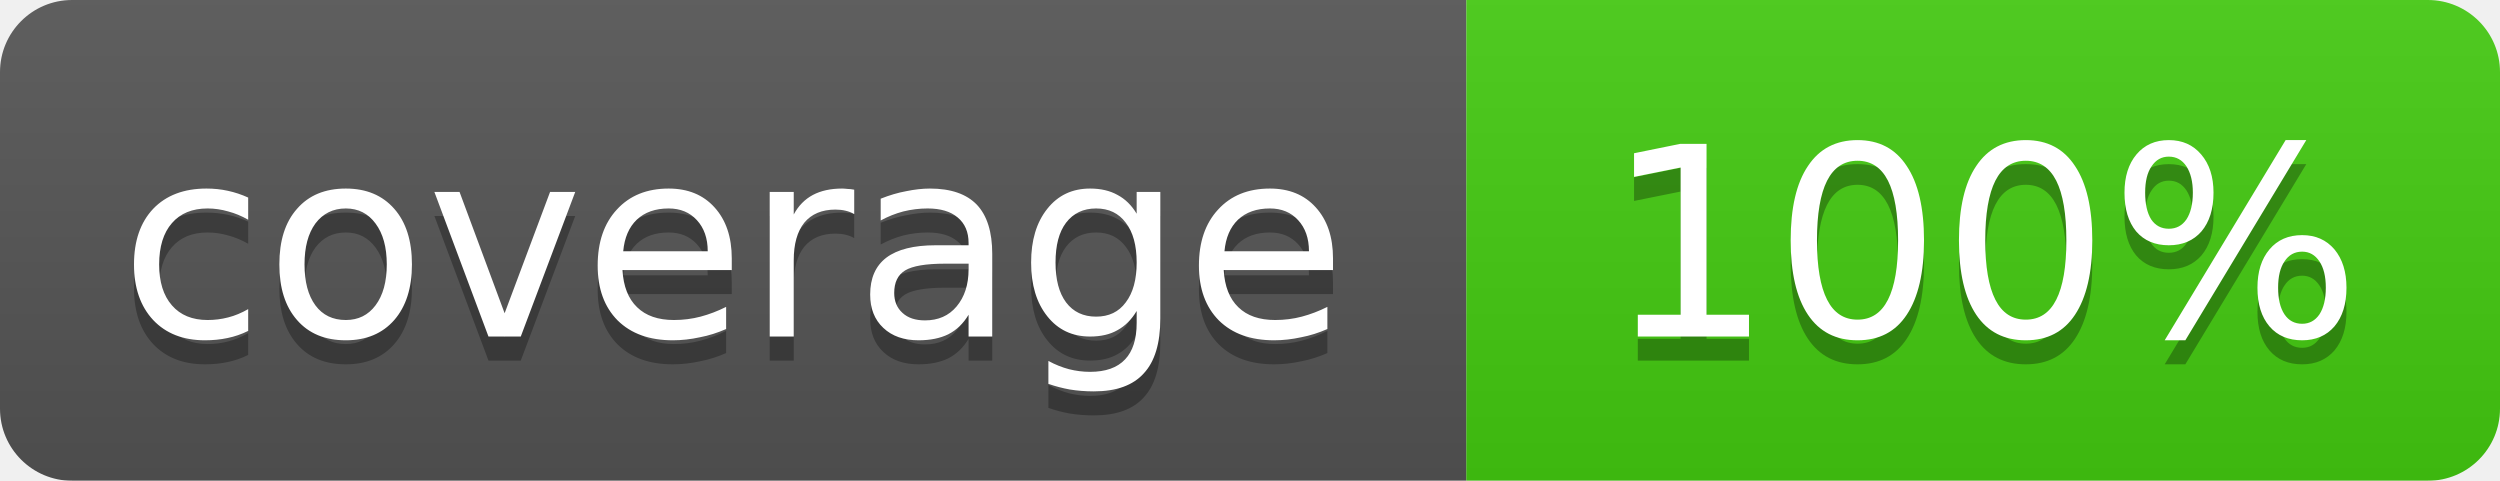
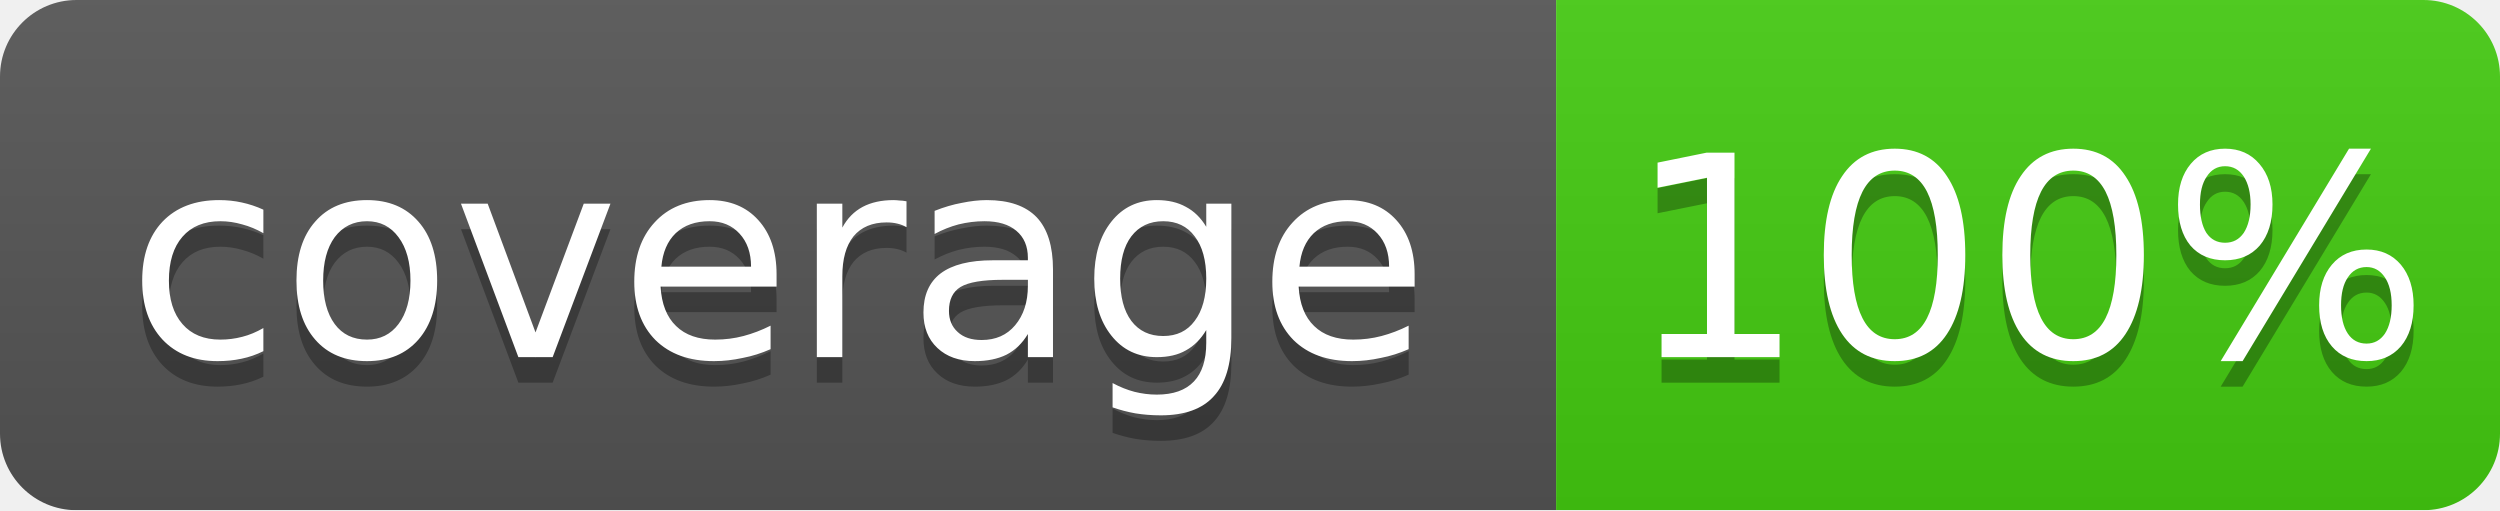
- <svg xmlns="http://www.w3.org/2000/svg" width="104" height="20">
+ <svg xmlns="http://www.w3.org/2000/svg" width="98" height="20">
  <linearGradient id="b" x2="0" y2="100%">
    <stop offset="0" stop-color="#bbb" stop-opacity=".1" />
    <stop offset="1" stop-opacity=".1" />
  </linearGradient>
  <mask id="a">
-     <rect width="104" height="20" rx="3" fill="#fff" />
+     <rect width="98" height="20" rx="3" fill="#fff" />
  </mask>
  <g mask="url(#a)">
    <path fill="#555" d="M0 0h61v20H0z" />
-     <path fill="#4c1" d="M61 0h43v20H61z" />
-     <path fill="url(#b)" d="M0 0h104v20H0z" />
+     <path fill="#4c1" d="M61 0h37v20H61z" />
+     <path fill="url(#b)" d="M0 0h98v20H0z" />
  </g>
  <g fill="#fff" text-anchor="middle" font-family="DejaVu Sans,Verdana,Geneva,sans-serif" font-size="11">
    <text x="30.5" y="15" fill="#010101" fill-opacity=".3">coverage</text>
    <text x="30.5" y="14">coverage</text>
-     <text x="82.5" y="15" fill="#010101" fill-opacity=".3">100%</text>
-     <text x="82.5" y="14">100%</text>
+     <text x="79.5" y="15" fill="#010101" fill-opacity=".3">100%</text>
+     <text x="79.5" y="14">100%</text>
  </g>
</svg>
